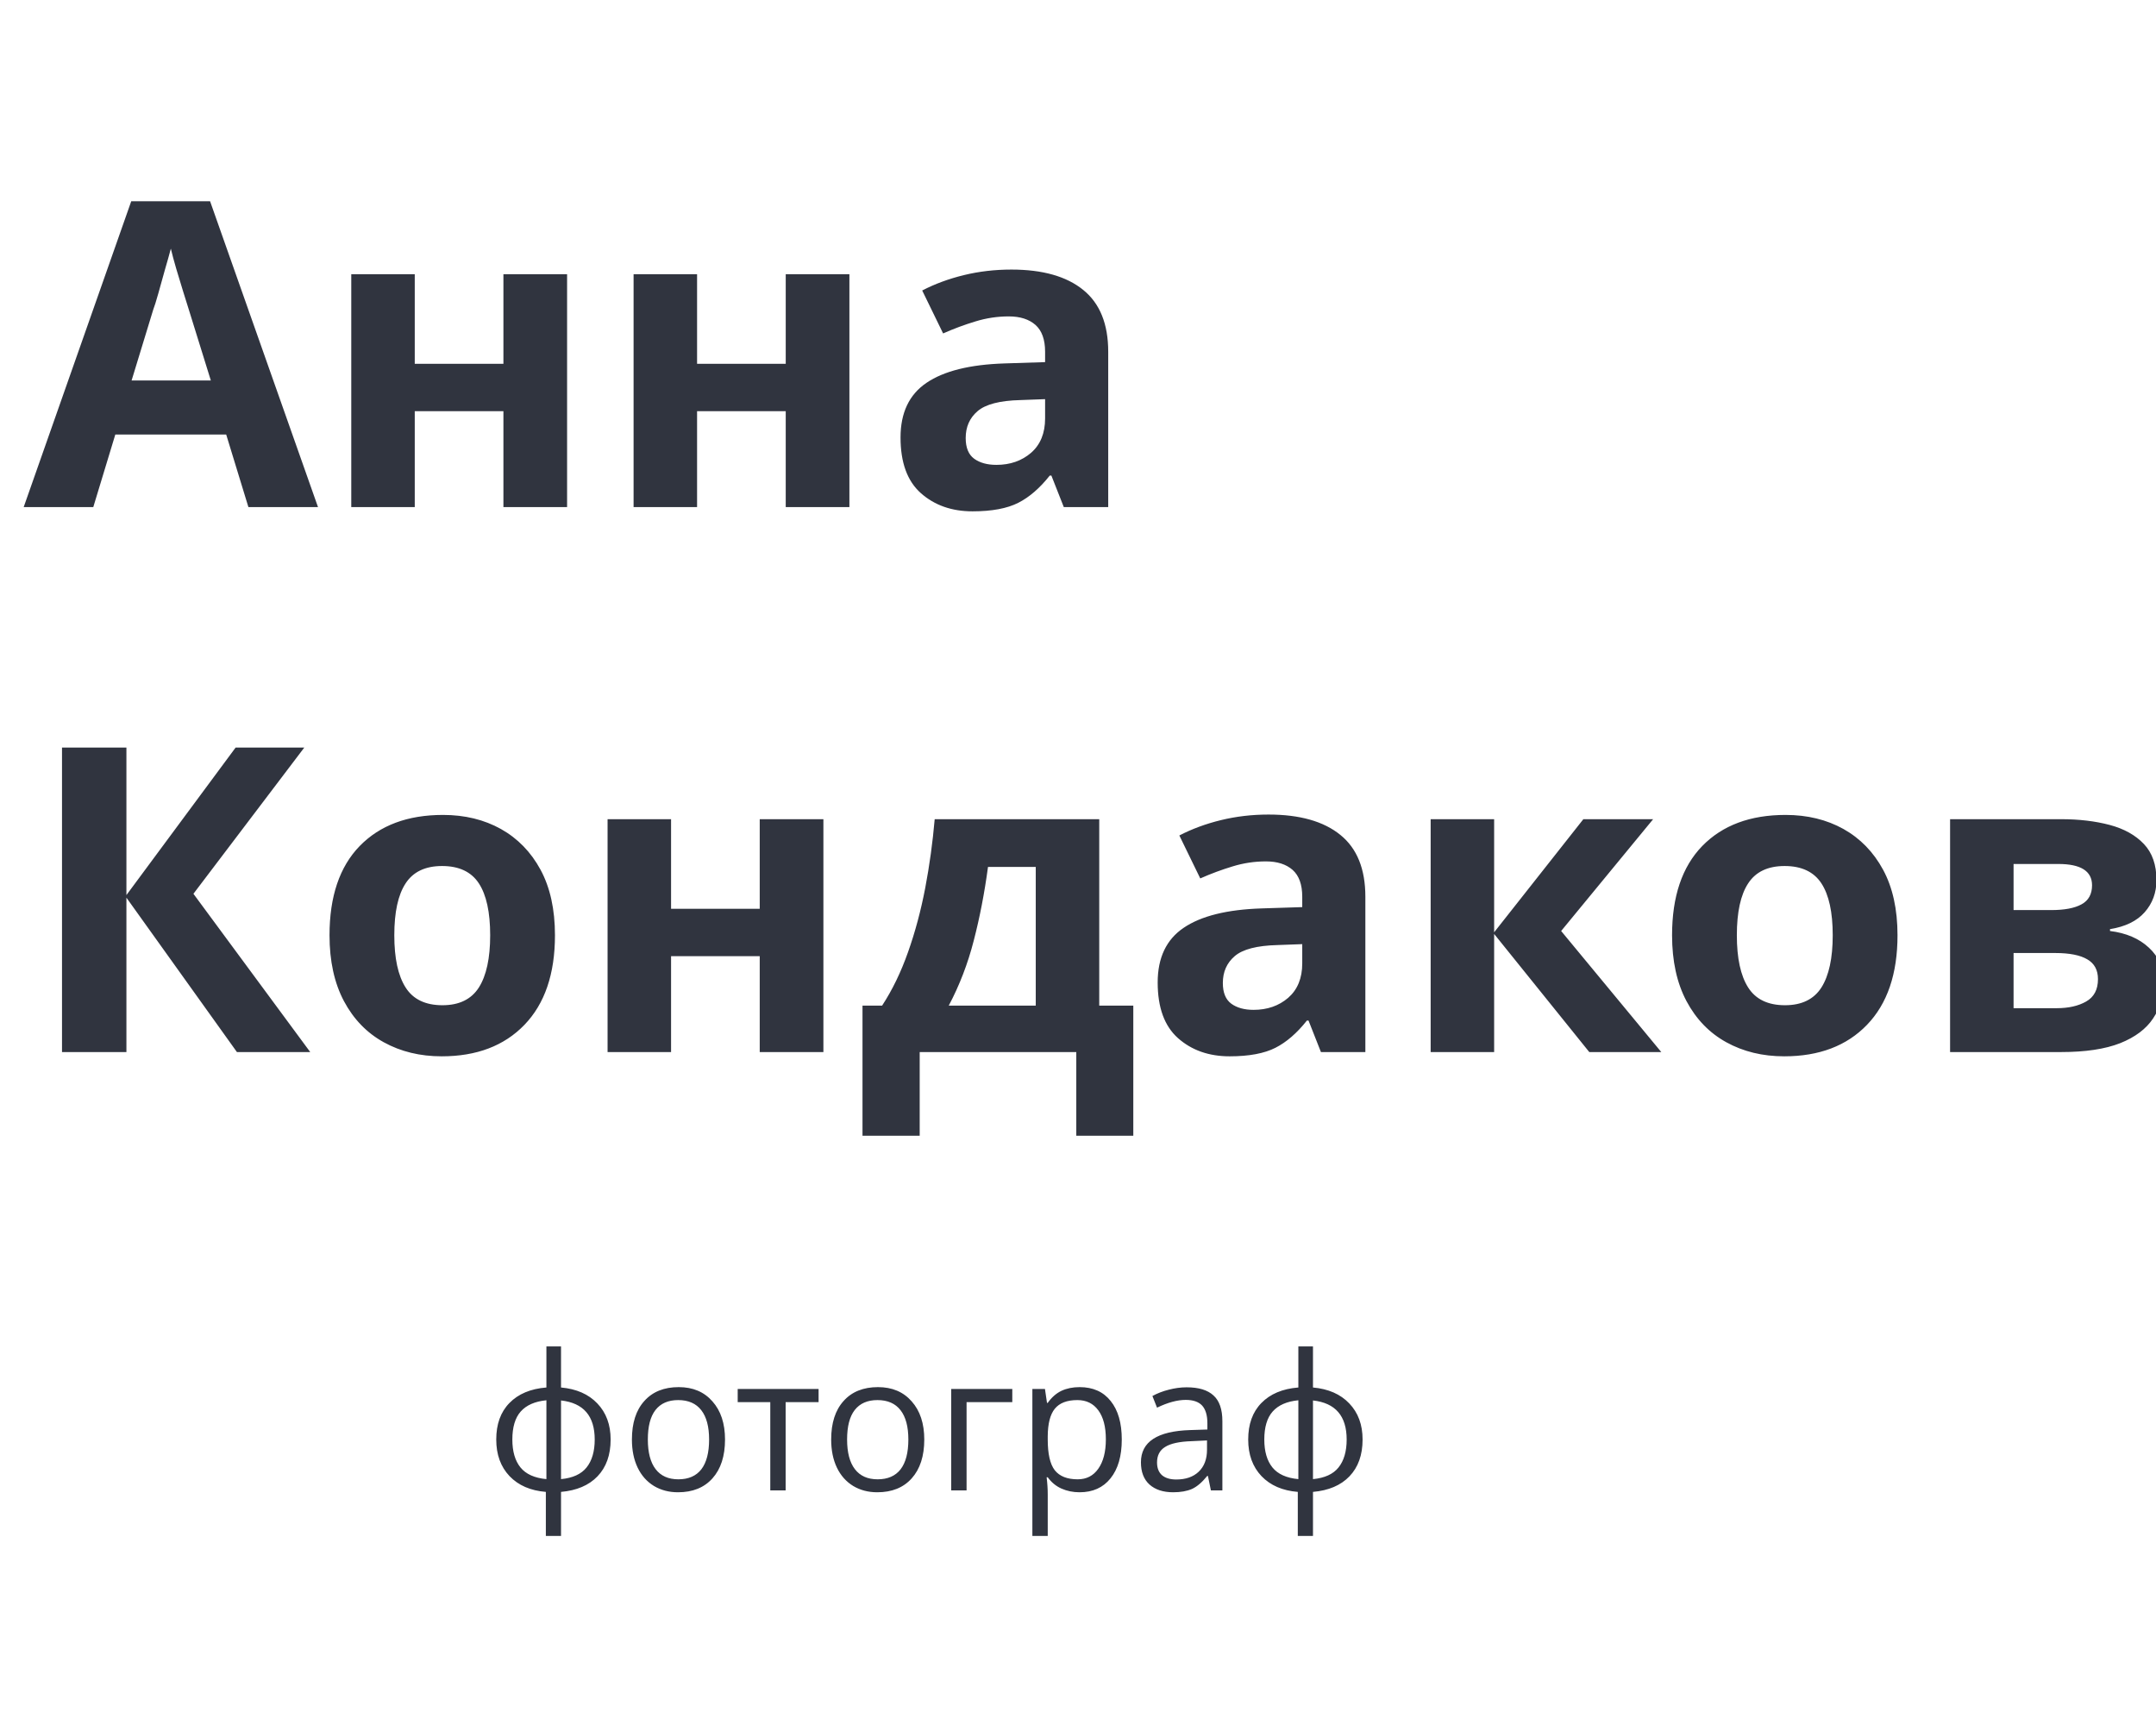
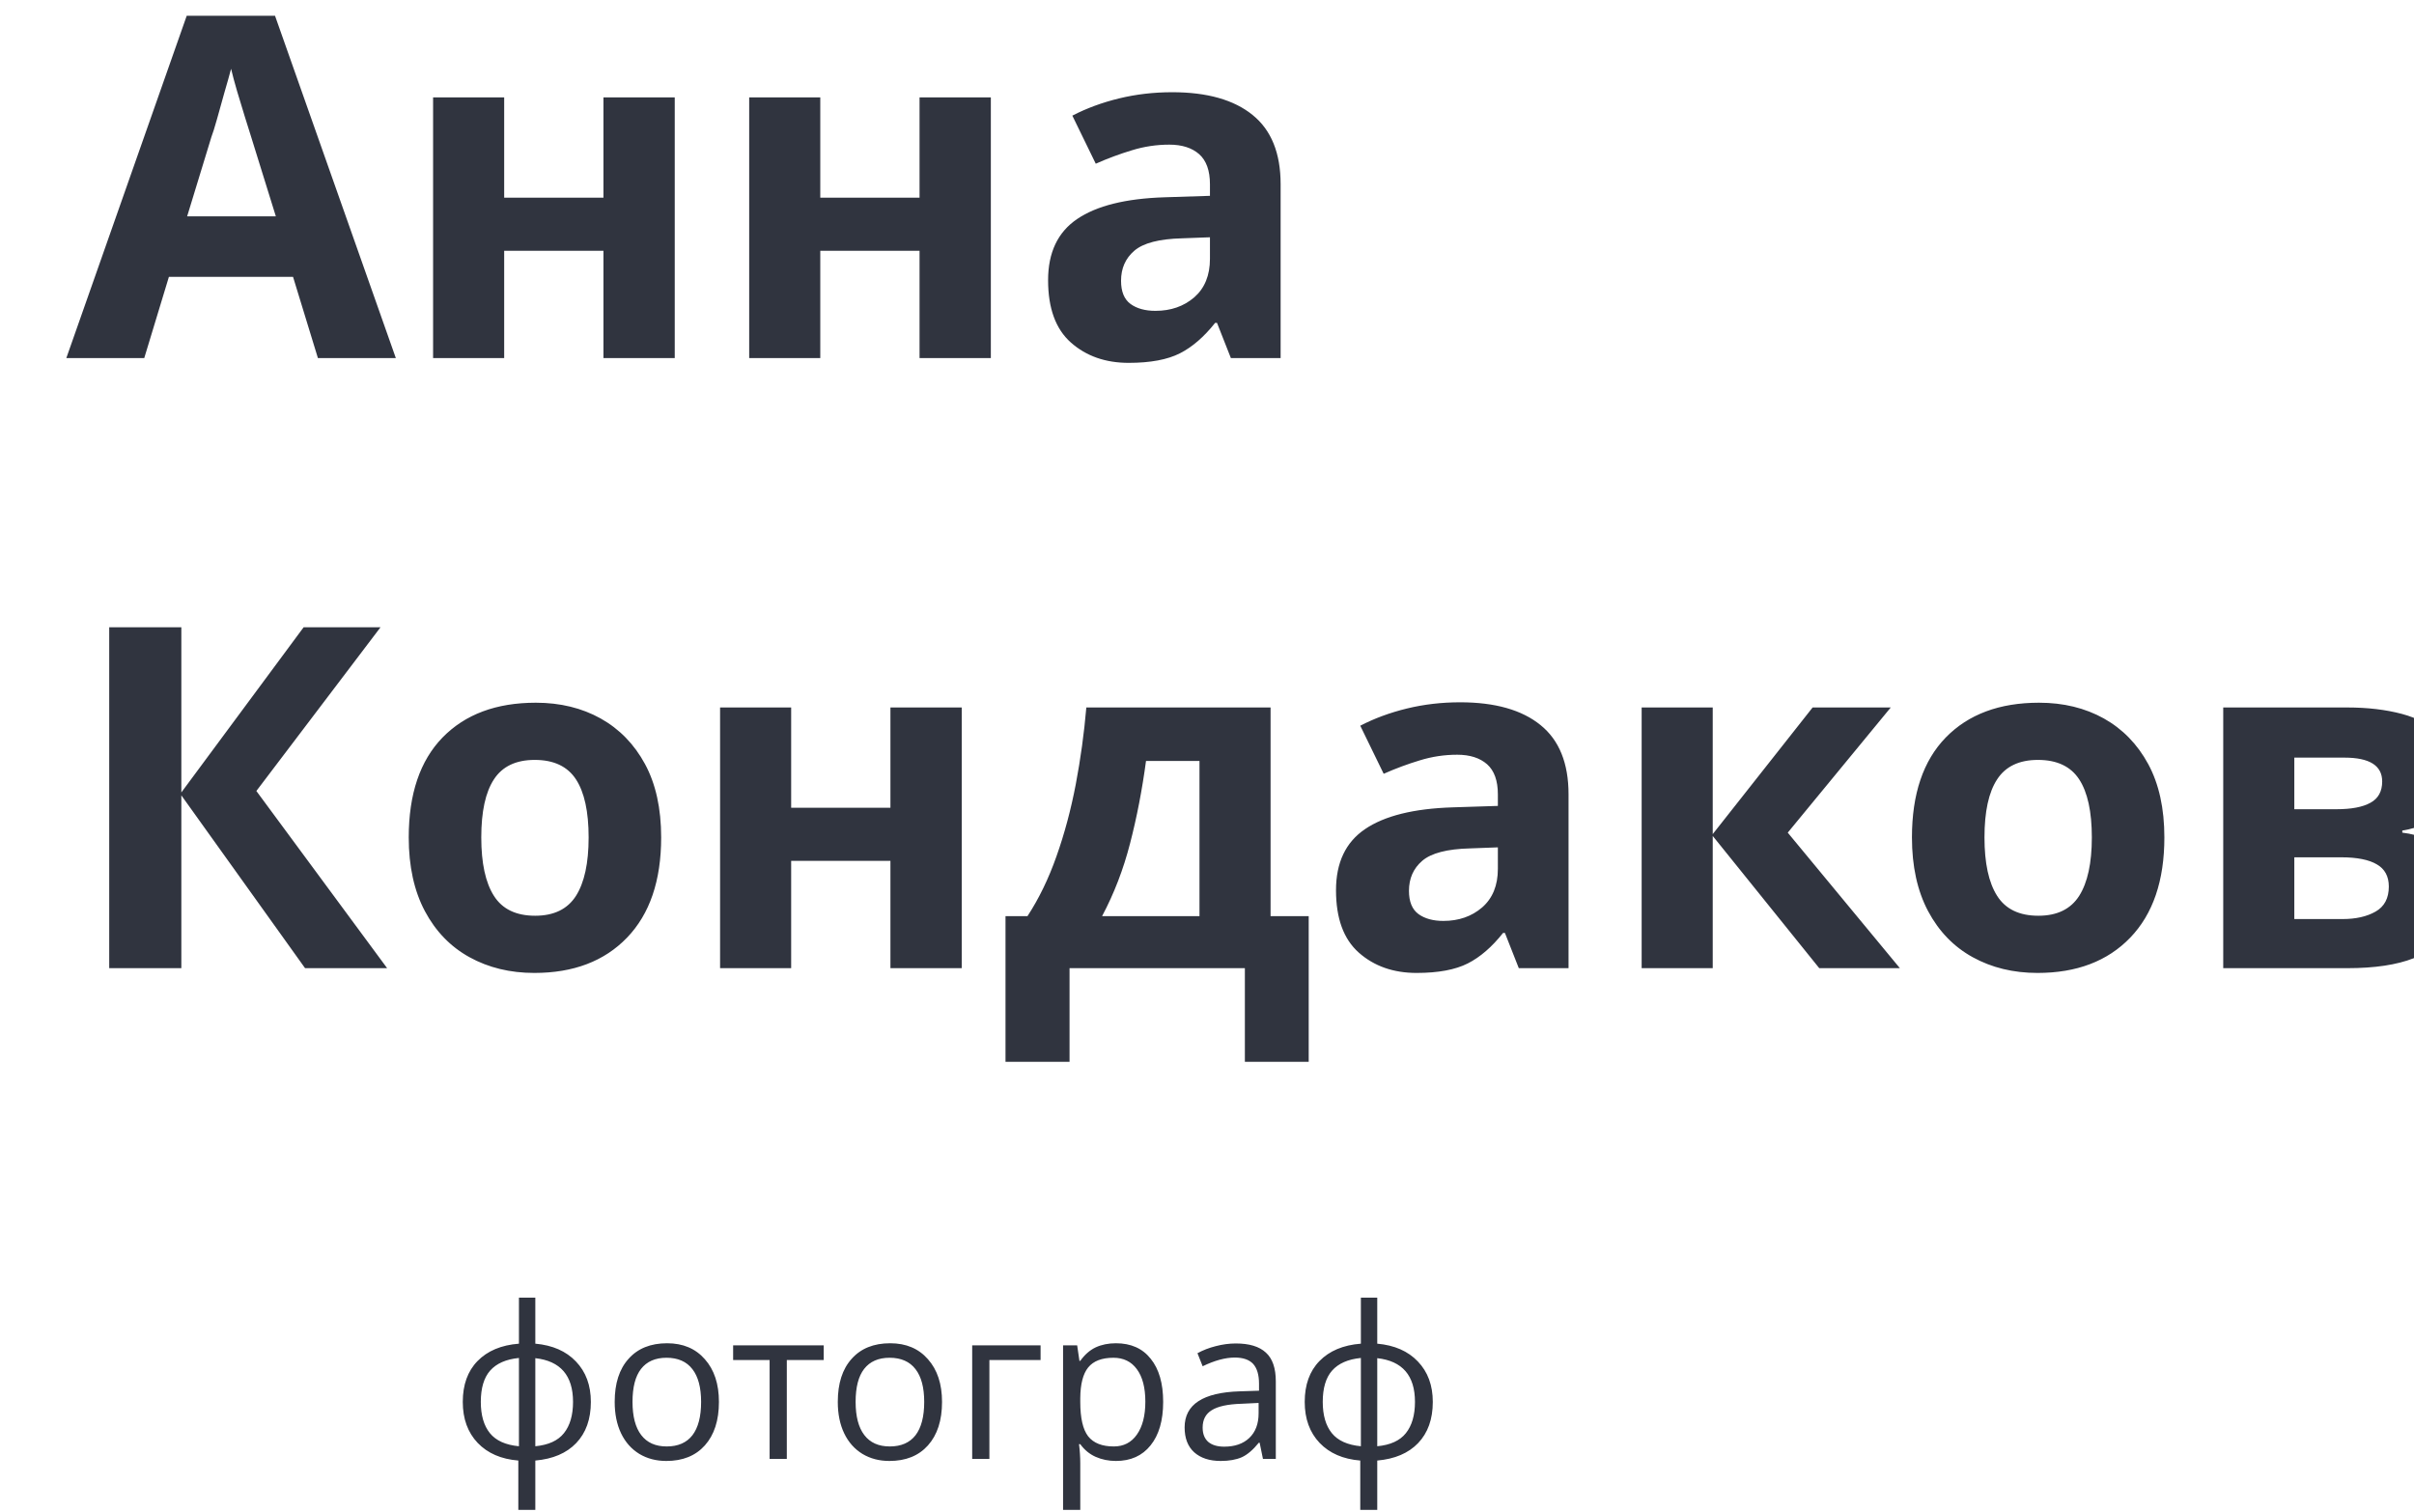
- <svg xmlns="http://www.w3.org/2000/svg" width="250px" height="200px" viewBox="0 0 182 114" version="1.1">
+ <svg xmlns="http://www.w3.org/2000/svg" viewBox="0 0 182 114" version="1.1">
  <g id="Page-1" stroke="none" stroke-width="1" fill="none" fill-rule="evenodd">
-     <g id="Artboard" transform="translate(-80, -142)" fill="#30343F">
-       <g id="Group" transform="translate(82, 135)">
+     <g id="Artboard" transform="translate(-80, -152)" fill="#30343F">
+       <g id="Group" transform="translate(75, 145)">
        <text id="Анна-Кондакова" font-family="SnellRoundhand-Bold, Snell Roundhand" font-size="36" font-weight="bold">
-           <tspan x="0" y="34">    Анна</tspan>
-           <tspan x="0" y="80">Кондакова</tspan>
+           <tspan x="10" y="34">    Анна</tspan>
+           <tspan x="10" y="80">Кондакова</tspan>
        </text>
        <text id="фотограф" font-family="OpenSans, Open Sans" font-size="16" font-weight="normal">
          <tspan x="39" y="117">фотограф</tspan>
        </text>
      </g>
    </g>
  </g>
</svg>
